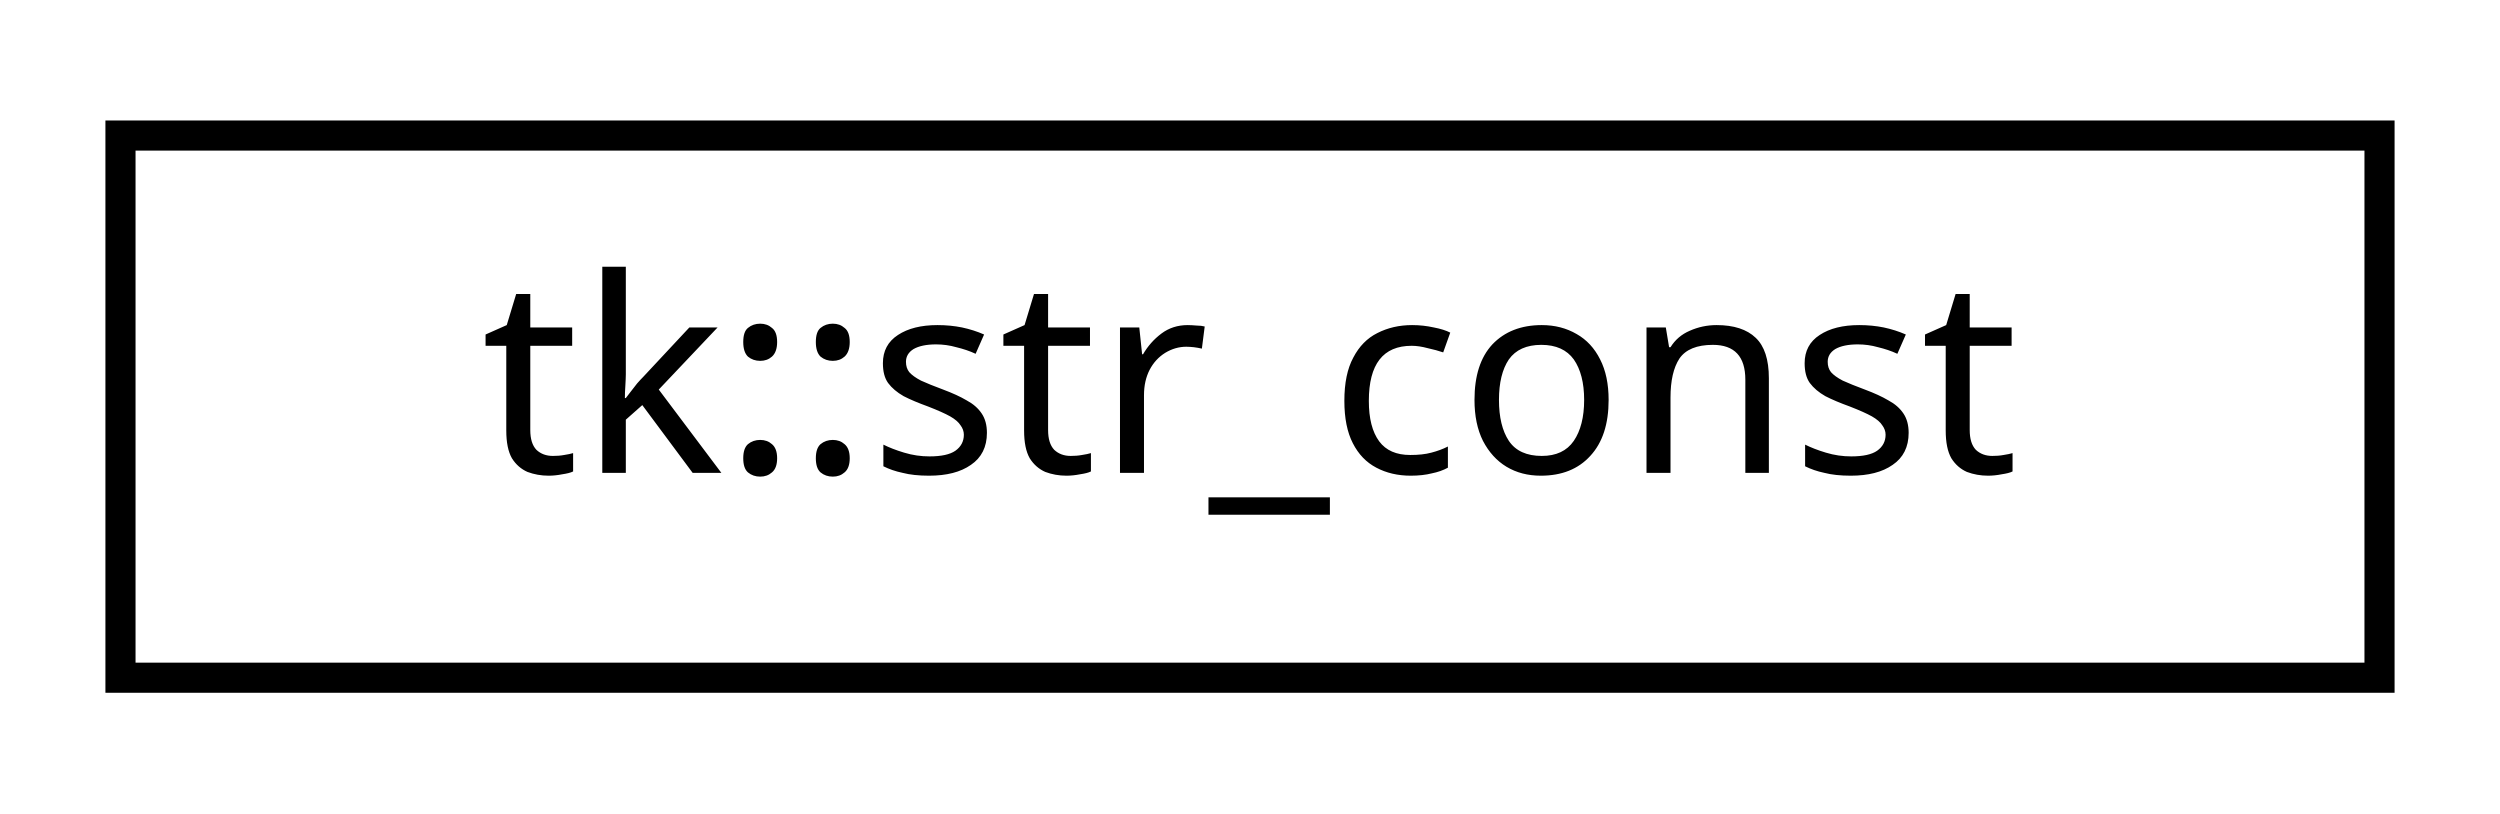
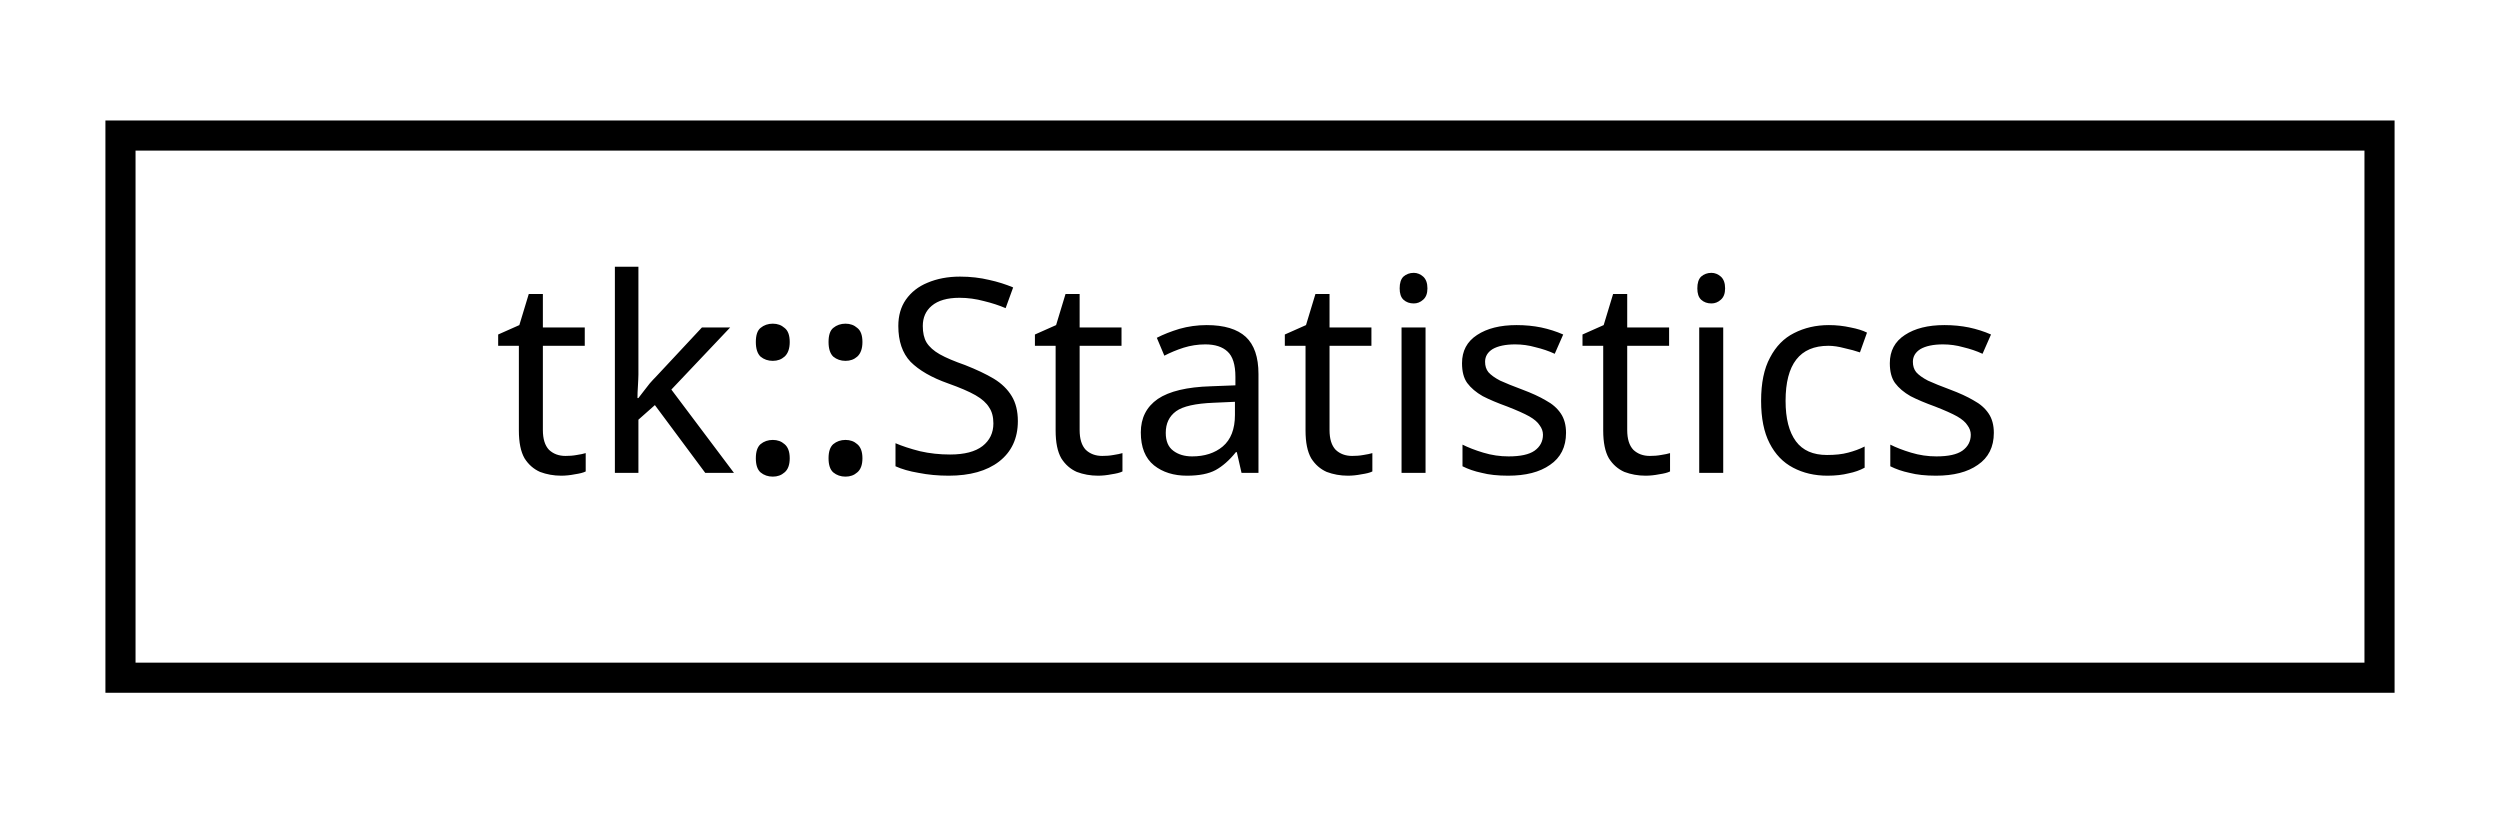
<svg xmlns="http://www.w3.org/2000/svg" xmlns:xlink="http://www.w3.org/1999/xlink" width="83pt" height="27pt" viewBox="0.00 0.00 83.00 27.00">
  <g id="graph0" class="graph" transform="scale(1 1) rotate(0) translate(4 23)">
    <g id="node1" class="node">
      <g id="a_node1">
-         <a xlink:href="classtk_1_1str__const.html" target="_top" xlink:title="constexpr string ">
+         <a xlink:href="classtk_1_1_statistics.html" target="_top" xlink:title="Statistics estimator. ">
          <polygon fill="none" stroke="black" points="-7.10543e-15,-0.5 -7.10543e-15,-18.5 75,-18.5 75,-0.5 -7.10543e-15,-0.5" />
-           <text text-anchor="middle" x="37.5" y="-7.3" font-family="sans-serif" font-size="9.00">tk::str_const</text>
+           <text text-anchor="middle" x="37.5" y="-7.3" font-family="sans-serif" font-size="9.00">tk::Statistics</text>
        </a>
      </g>
    </g>
  </g>
</svg>
